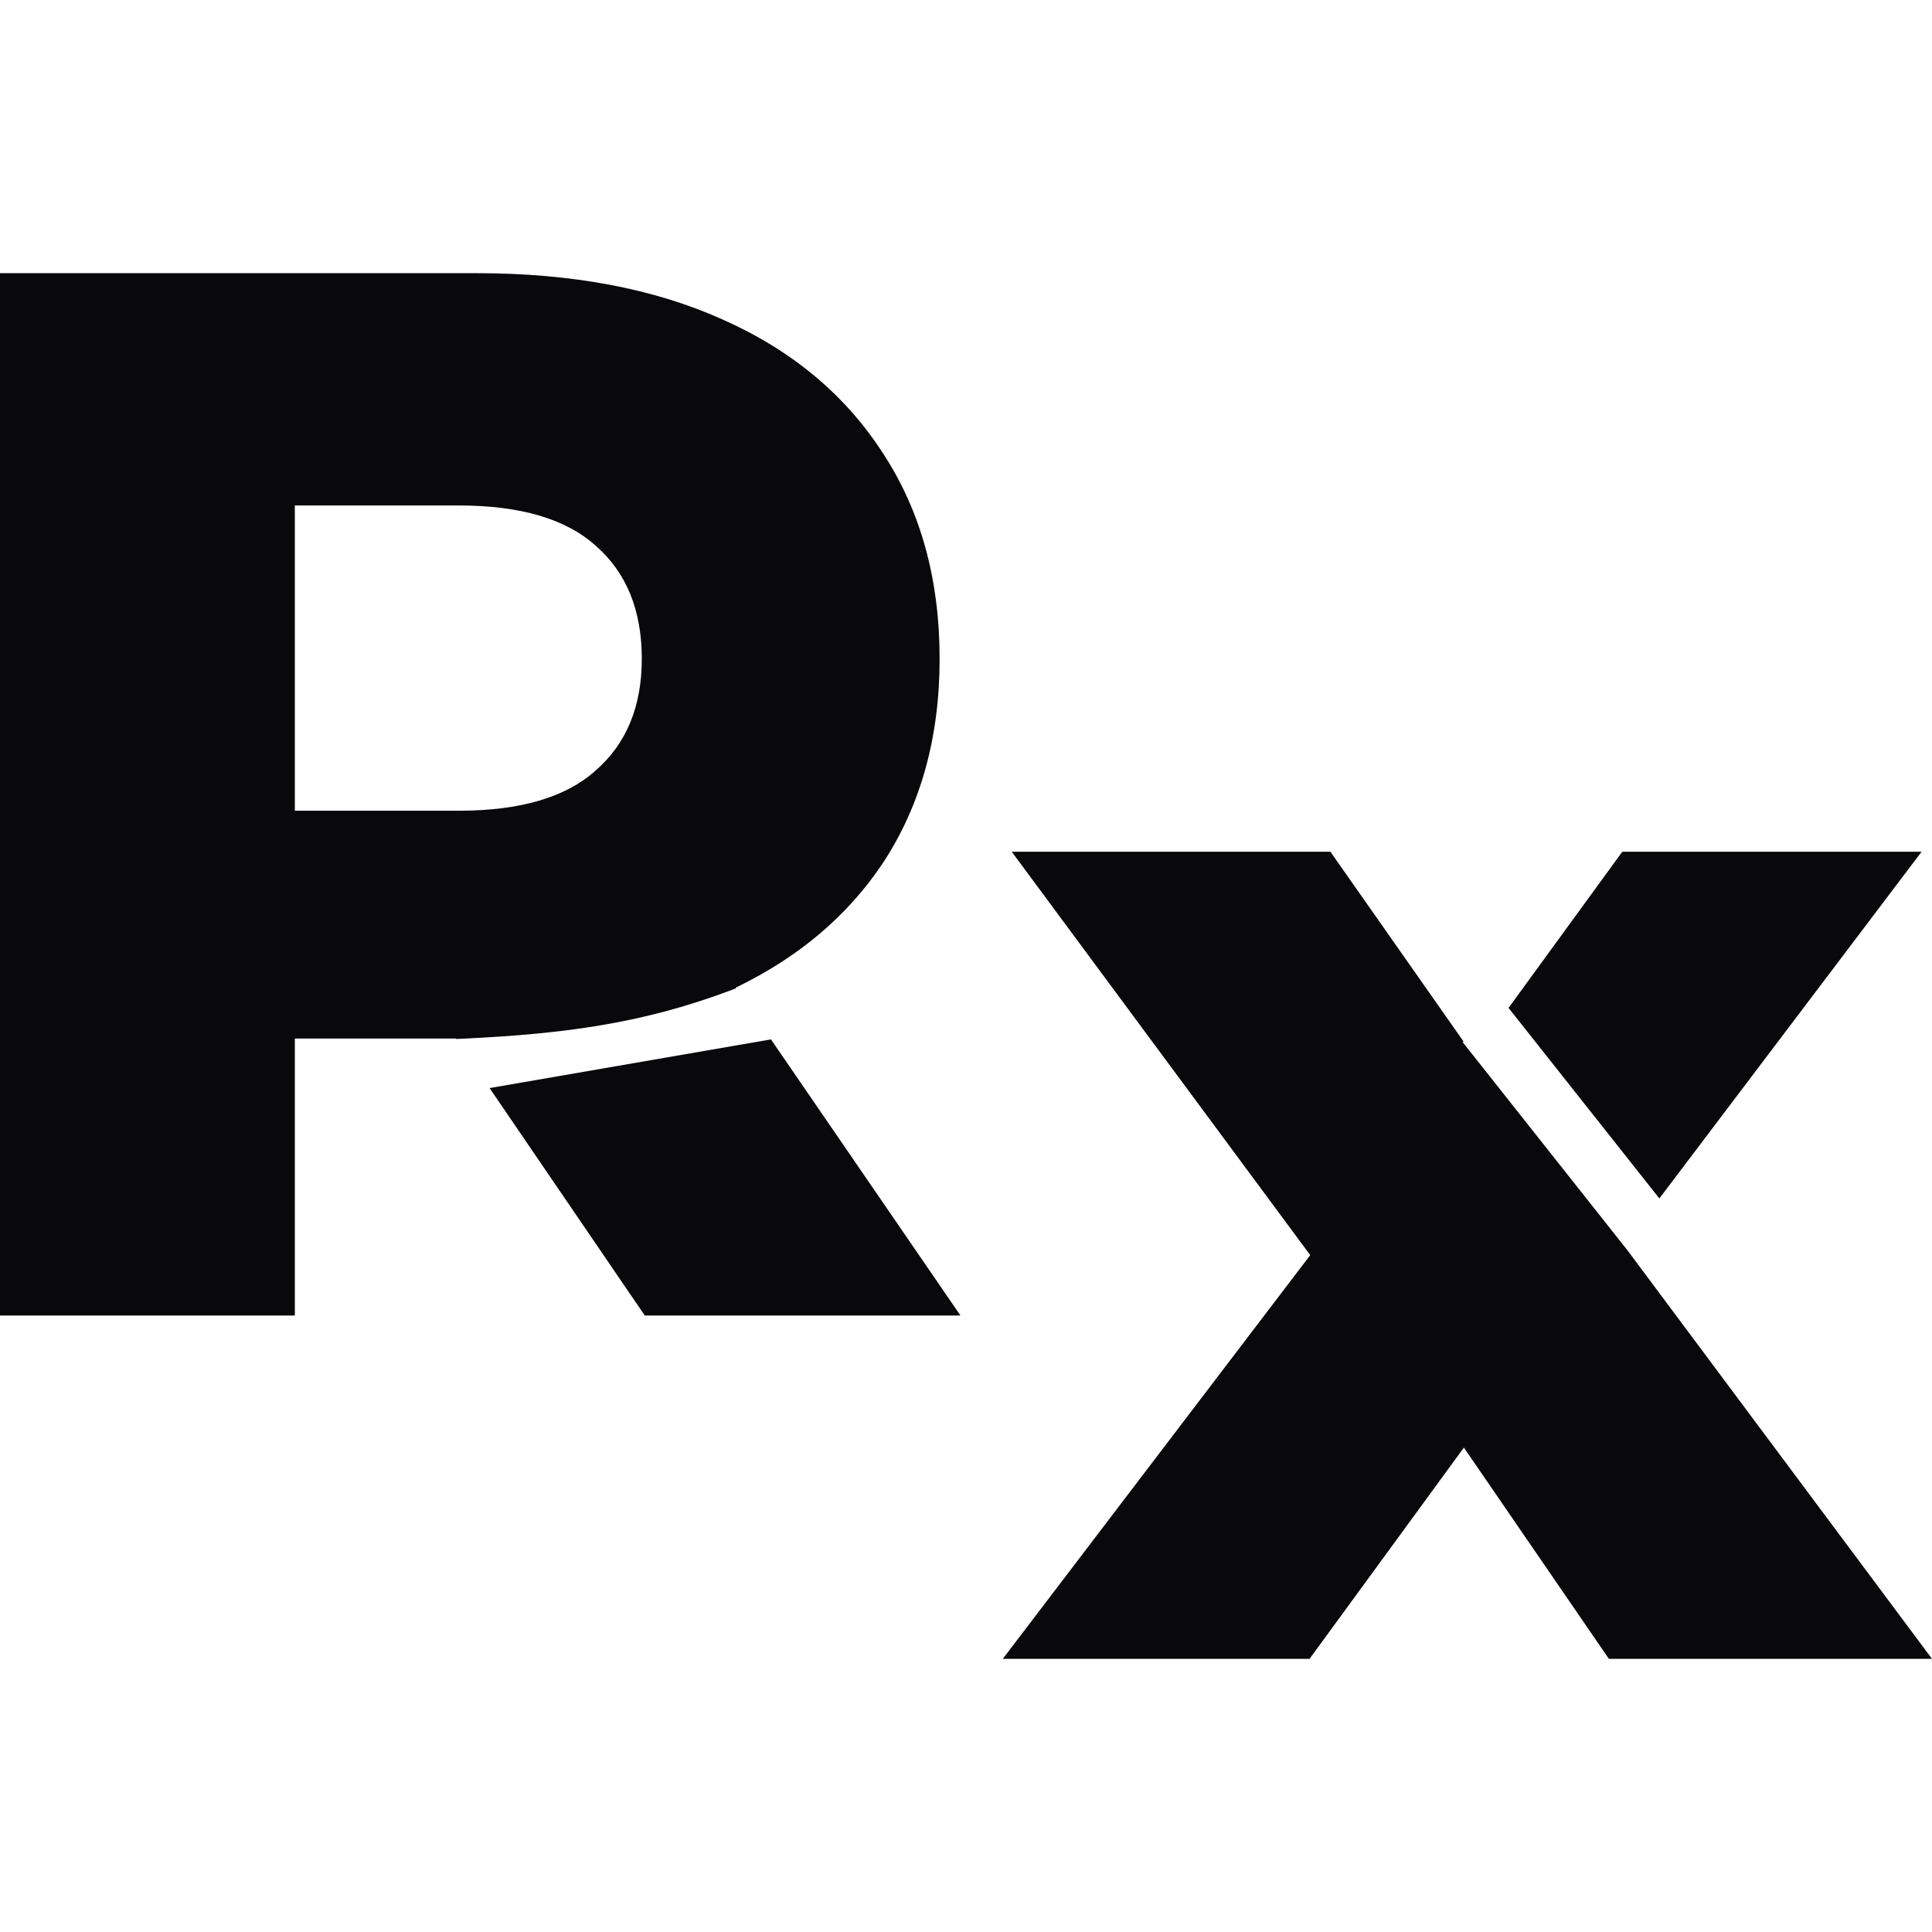
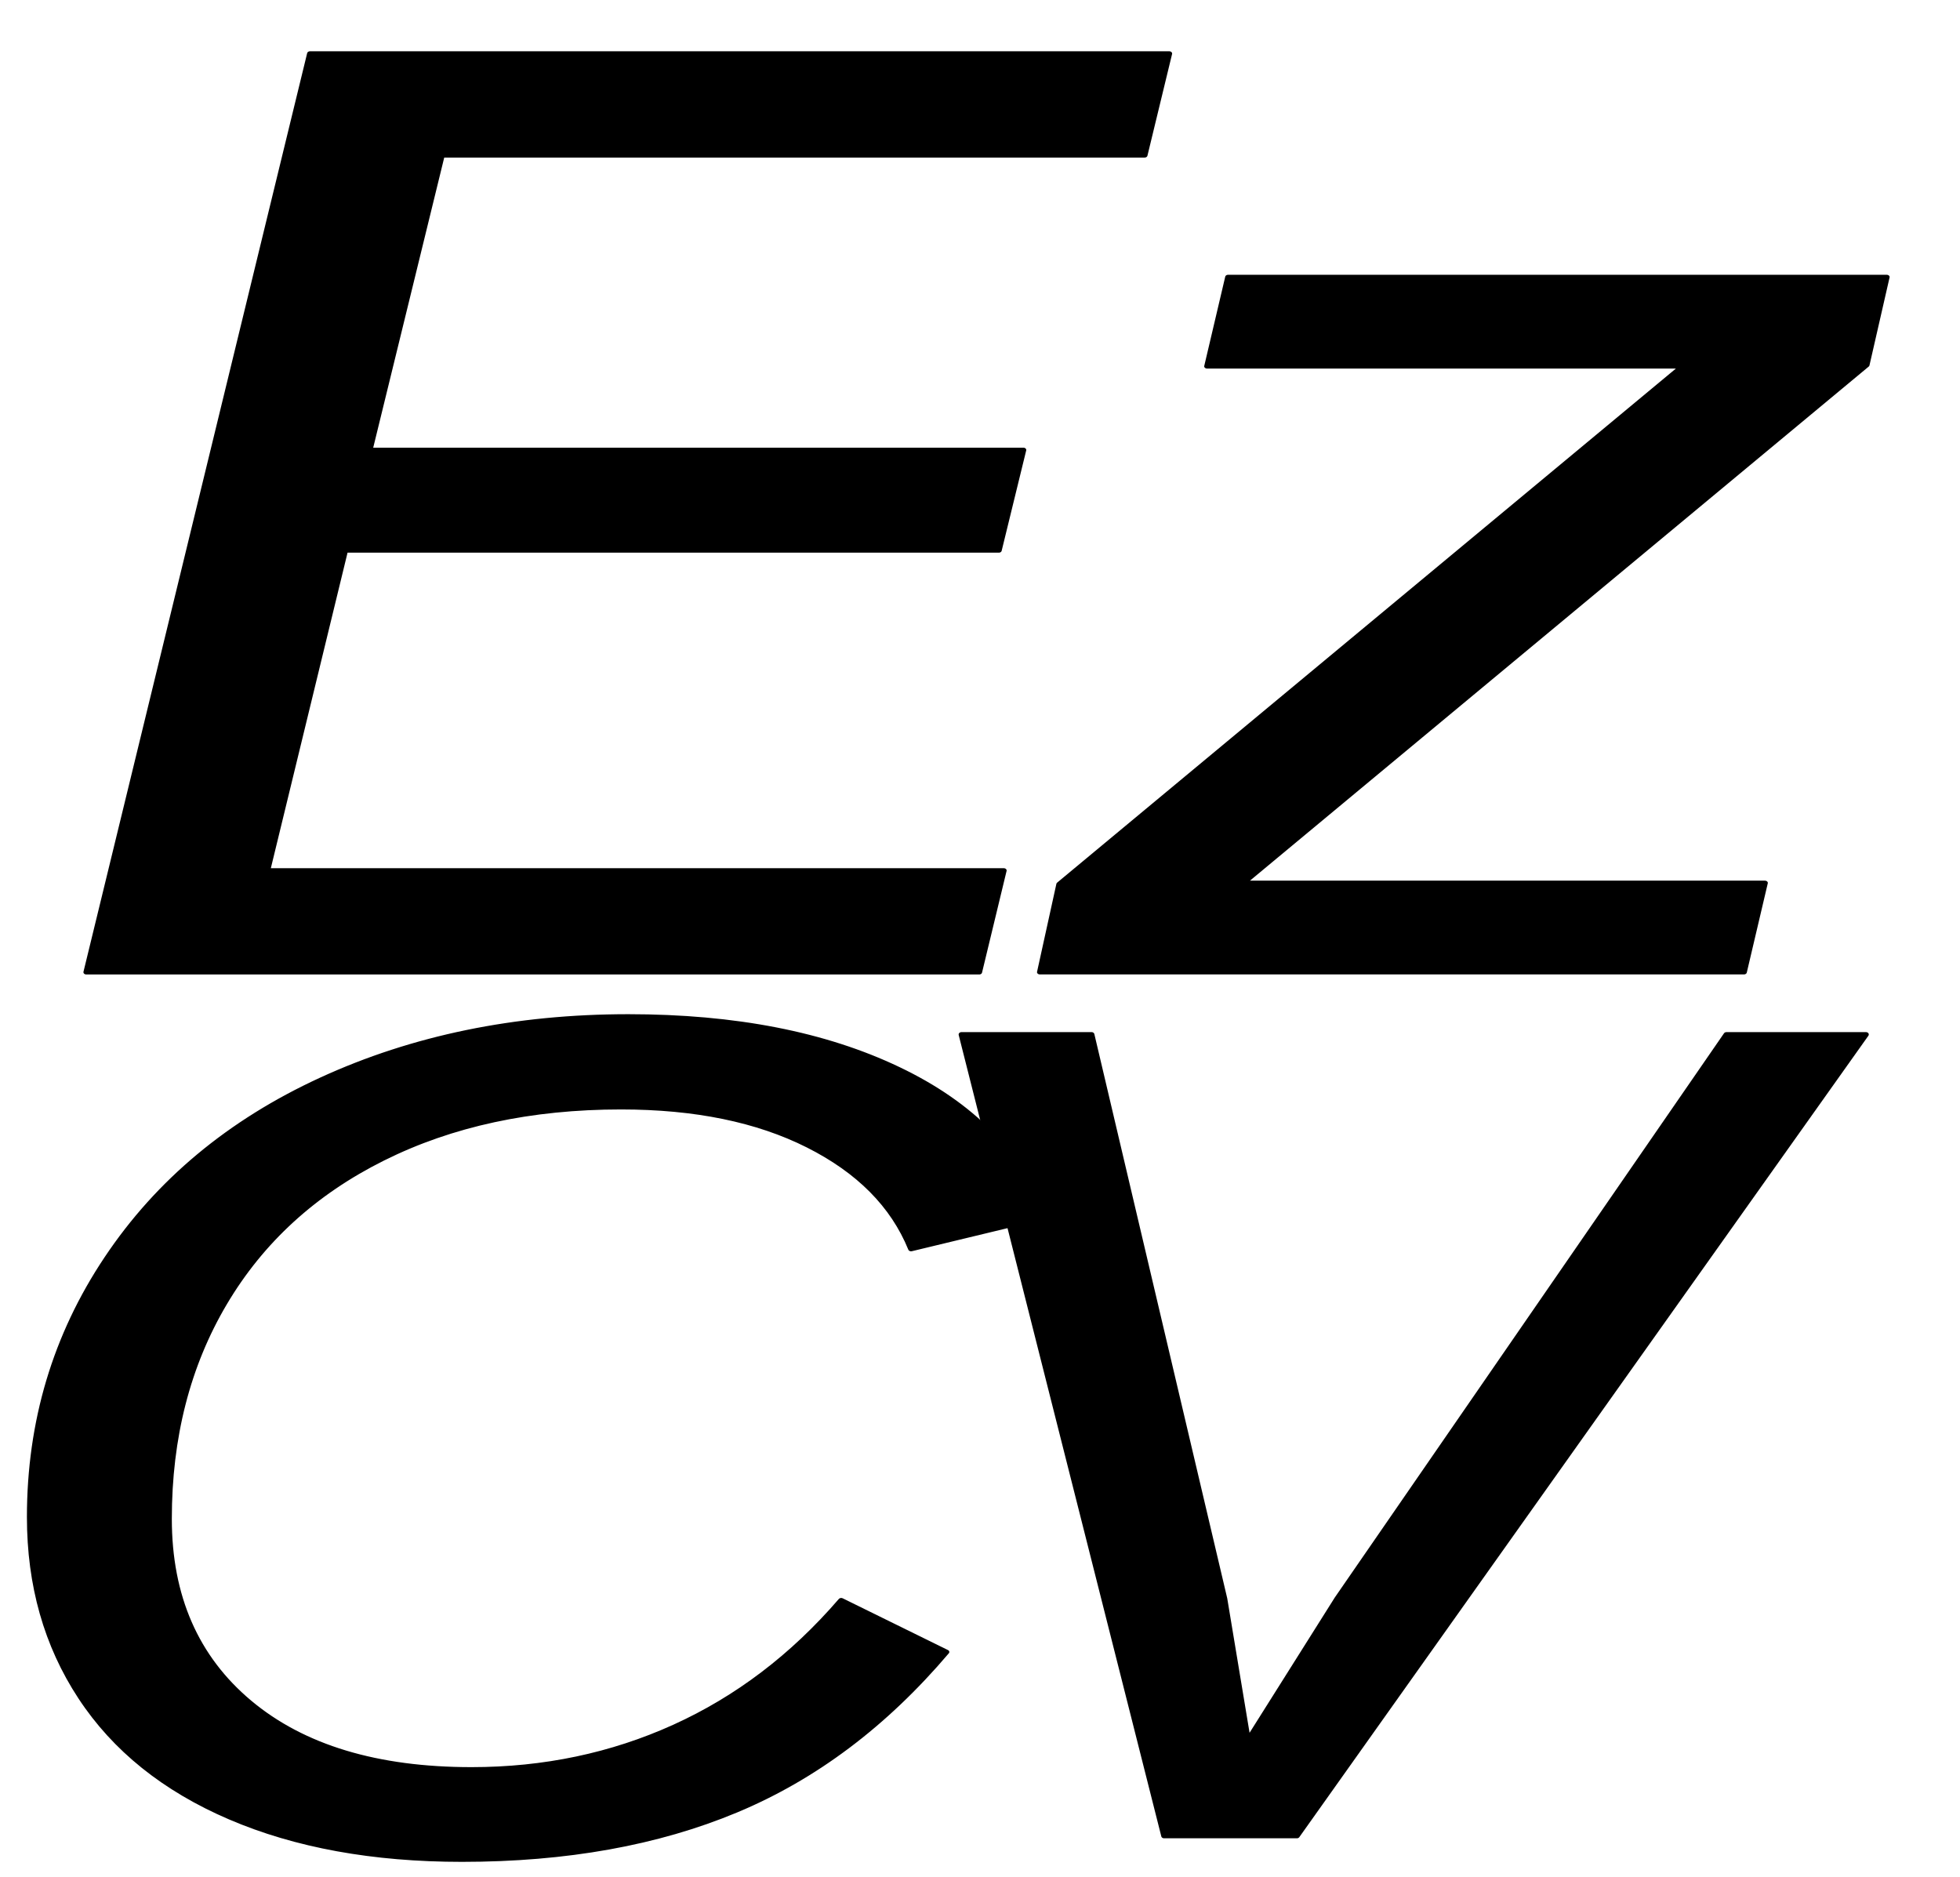
- <svg xmlns="http://www.w3.org/2000/svg" width="256" height="256" viewBox="0 0 256 256" fill="none">
-   <path fill-rule="evenodd" clip-rule="evenodd" d="M173.611 166.311L132.877 219.804H173.524L193.973 191.813L213.183 219.804H256L215.673 165.707L215.15 165.046L207.461 155.332L195.329 140.004L195.258 139.915L193.813 138.089L193.923 138.001L176.286 112.861H134.061L173.611 166.311ZM199.89 133.554L214.959 112.861H254.619L219.874 158.8L199.89 133.554Z" fill="#09090B" />
-   <path fill-rule="evenodd" clip-rule="evenodd" d="M0 36.196V174.314H39.068V137.614H60.394L60.432 137.671C60.844 137.653 61.252 137.634 61.657 137.614C75.067 136.968 85.147 135.549 96.385 131.385C96.76 131.246 97.135 131.104 97.513 130.959L97.459 130.881C105.816 126.86 112.331 121.344 117.006 114.331C122.005 106.702 124.504 97.692 124.504 87.3C124.504 76.776 122.005 67.7 117.006 60.071C112.007 52.31 104.904 46.39 95.696 42.312C86.62 38.235 75.768 36.196 63.14 36.196H0ZM102.156 137.725L64.871 144.175L85.436 174.314H127.266L102.156 137.725ZM39.068 107.426H60.772C68.928 107.426 74.979 105.65 78.925 102.098C83.003 98.546 85.041 93.614 85.041 87.3C85.041 80.854 83.003 75.856 78.925 72.304C74.979 68.752 68.928 66.977 60.772 66.977H39.068V107.426Z" fill="#09090B" />
+ <svg xmlns="http://www.w3.org/2000/svg" width="100%" height="100%" viewBox="0 0 376 360" version="1.1" xml:space="preserve" style="fill-rule:evenodd;clip-rule:evenodd;stroke-linejoin:round;stroke-miterlimit:2;">
+   <g transform="matrix(1.05664,0,0,1.05664,-233.368,-138.598)">
+     <g transform="matrix(0.80873,0,0,0.685418,226.652,247.873)">
+       <text x="182px" y="316px" style="font-family:'Arial-ItalicMT', 'Arial', sans-serif;font-style:italic;font-size:308.526px;stroke:black;stroke-width:1.26px;">V</text>
+     </g>
+     <g transform="matrix(0.887351,0,0,0.700703,49.6585,245.227)">
+       <text x="182px" y="316px" style="font-family:'Arial-ItalicMT', 'Arial', sans-serif;font-style:italic;font-size:308.526px;stroke:black;stroke-width:1.18px;">C</text>
+     </g>
+     <g transform="matrix(1.01233,0,0,0.774253,227.254,62.9996)">
+       <text x="182px" y="316px" style="font-family:'Arial-ItalicMT', 'Arial', sans-serif;font-style:italic;font-size:308.526px;stroke:black;stroke-width:1.05px;">z</text>
+     </g>
+     <g transform="matrix(0.987153,0,0,0.785661,47.5028,59.3945)">
+       <text x="182px" y="316px" style="font-family:'Arial-ItalicMT', 'Arial', sans-serif;font-style:italic;font-size:308.526px;stroke:black;stroke-width:1.06px;">E</text>
+     </g>
+   </g>
</svg>
